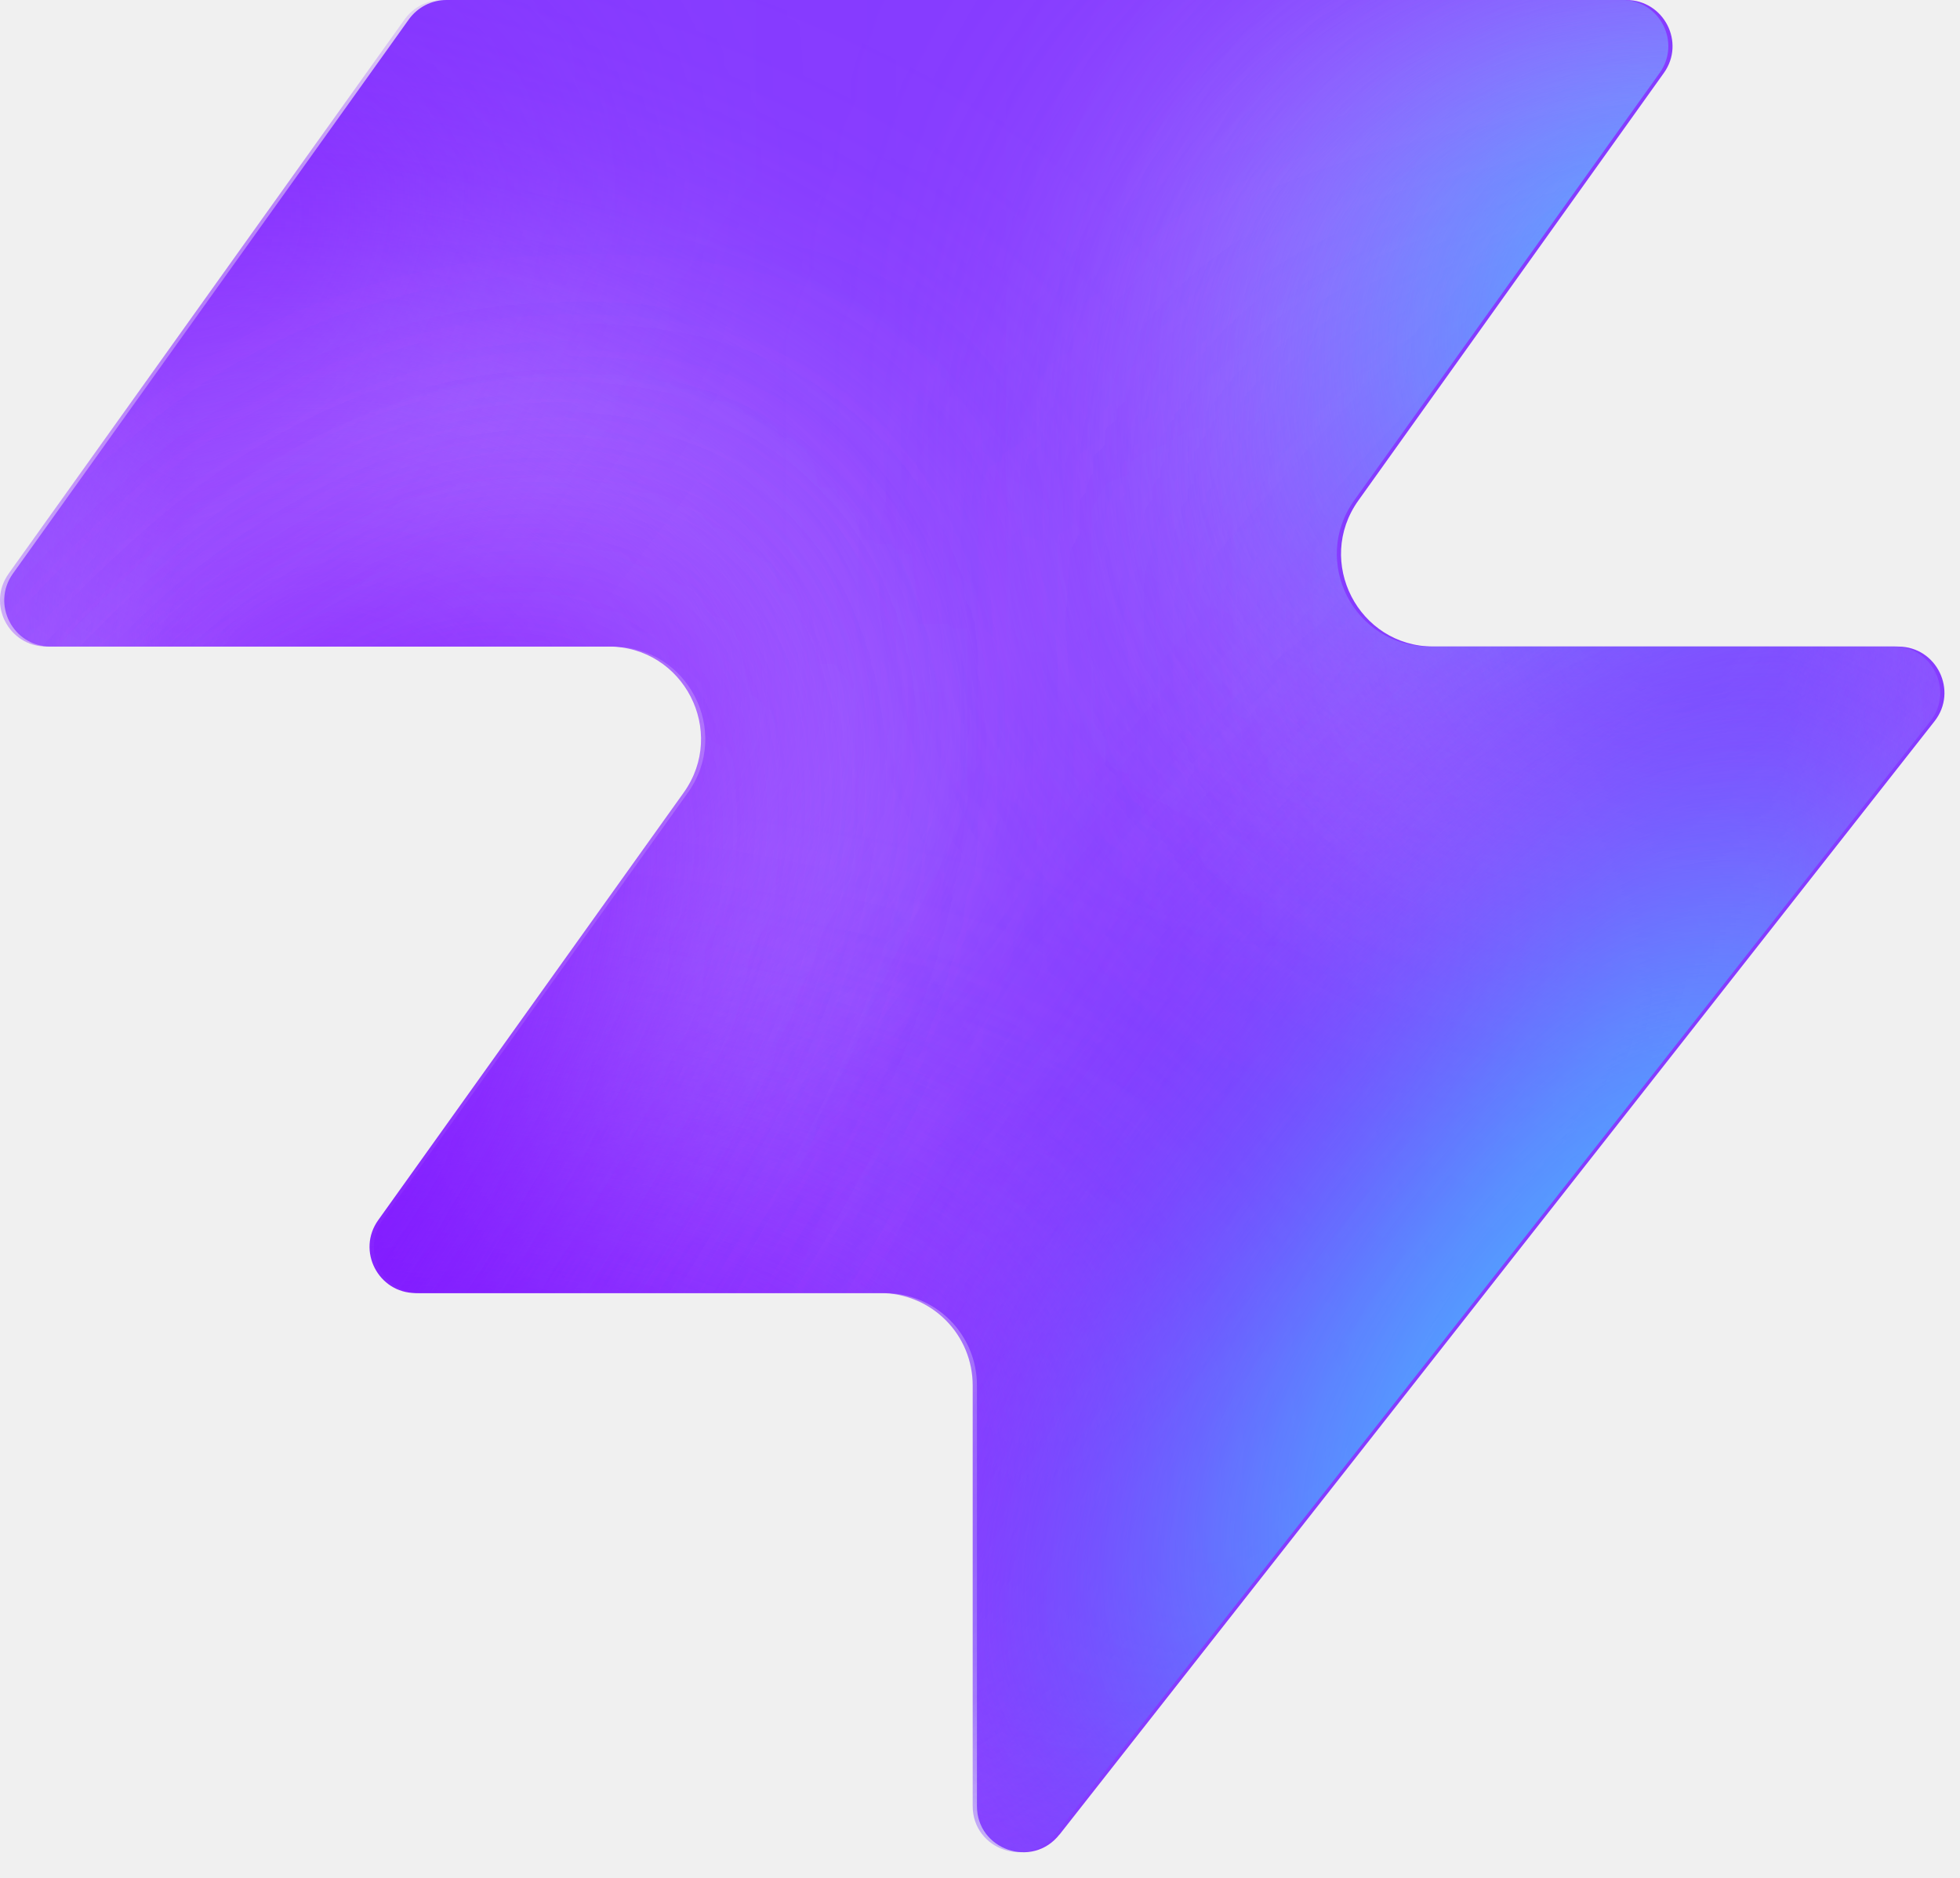
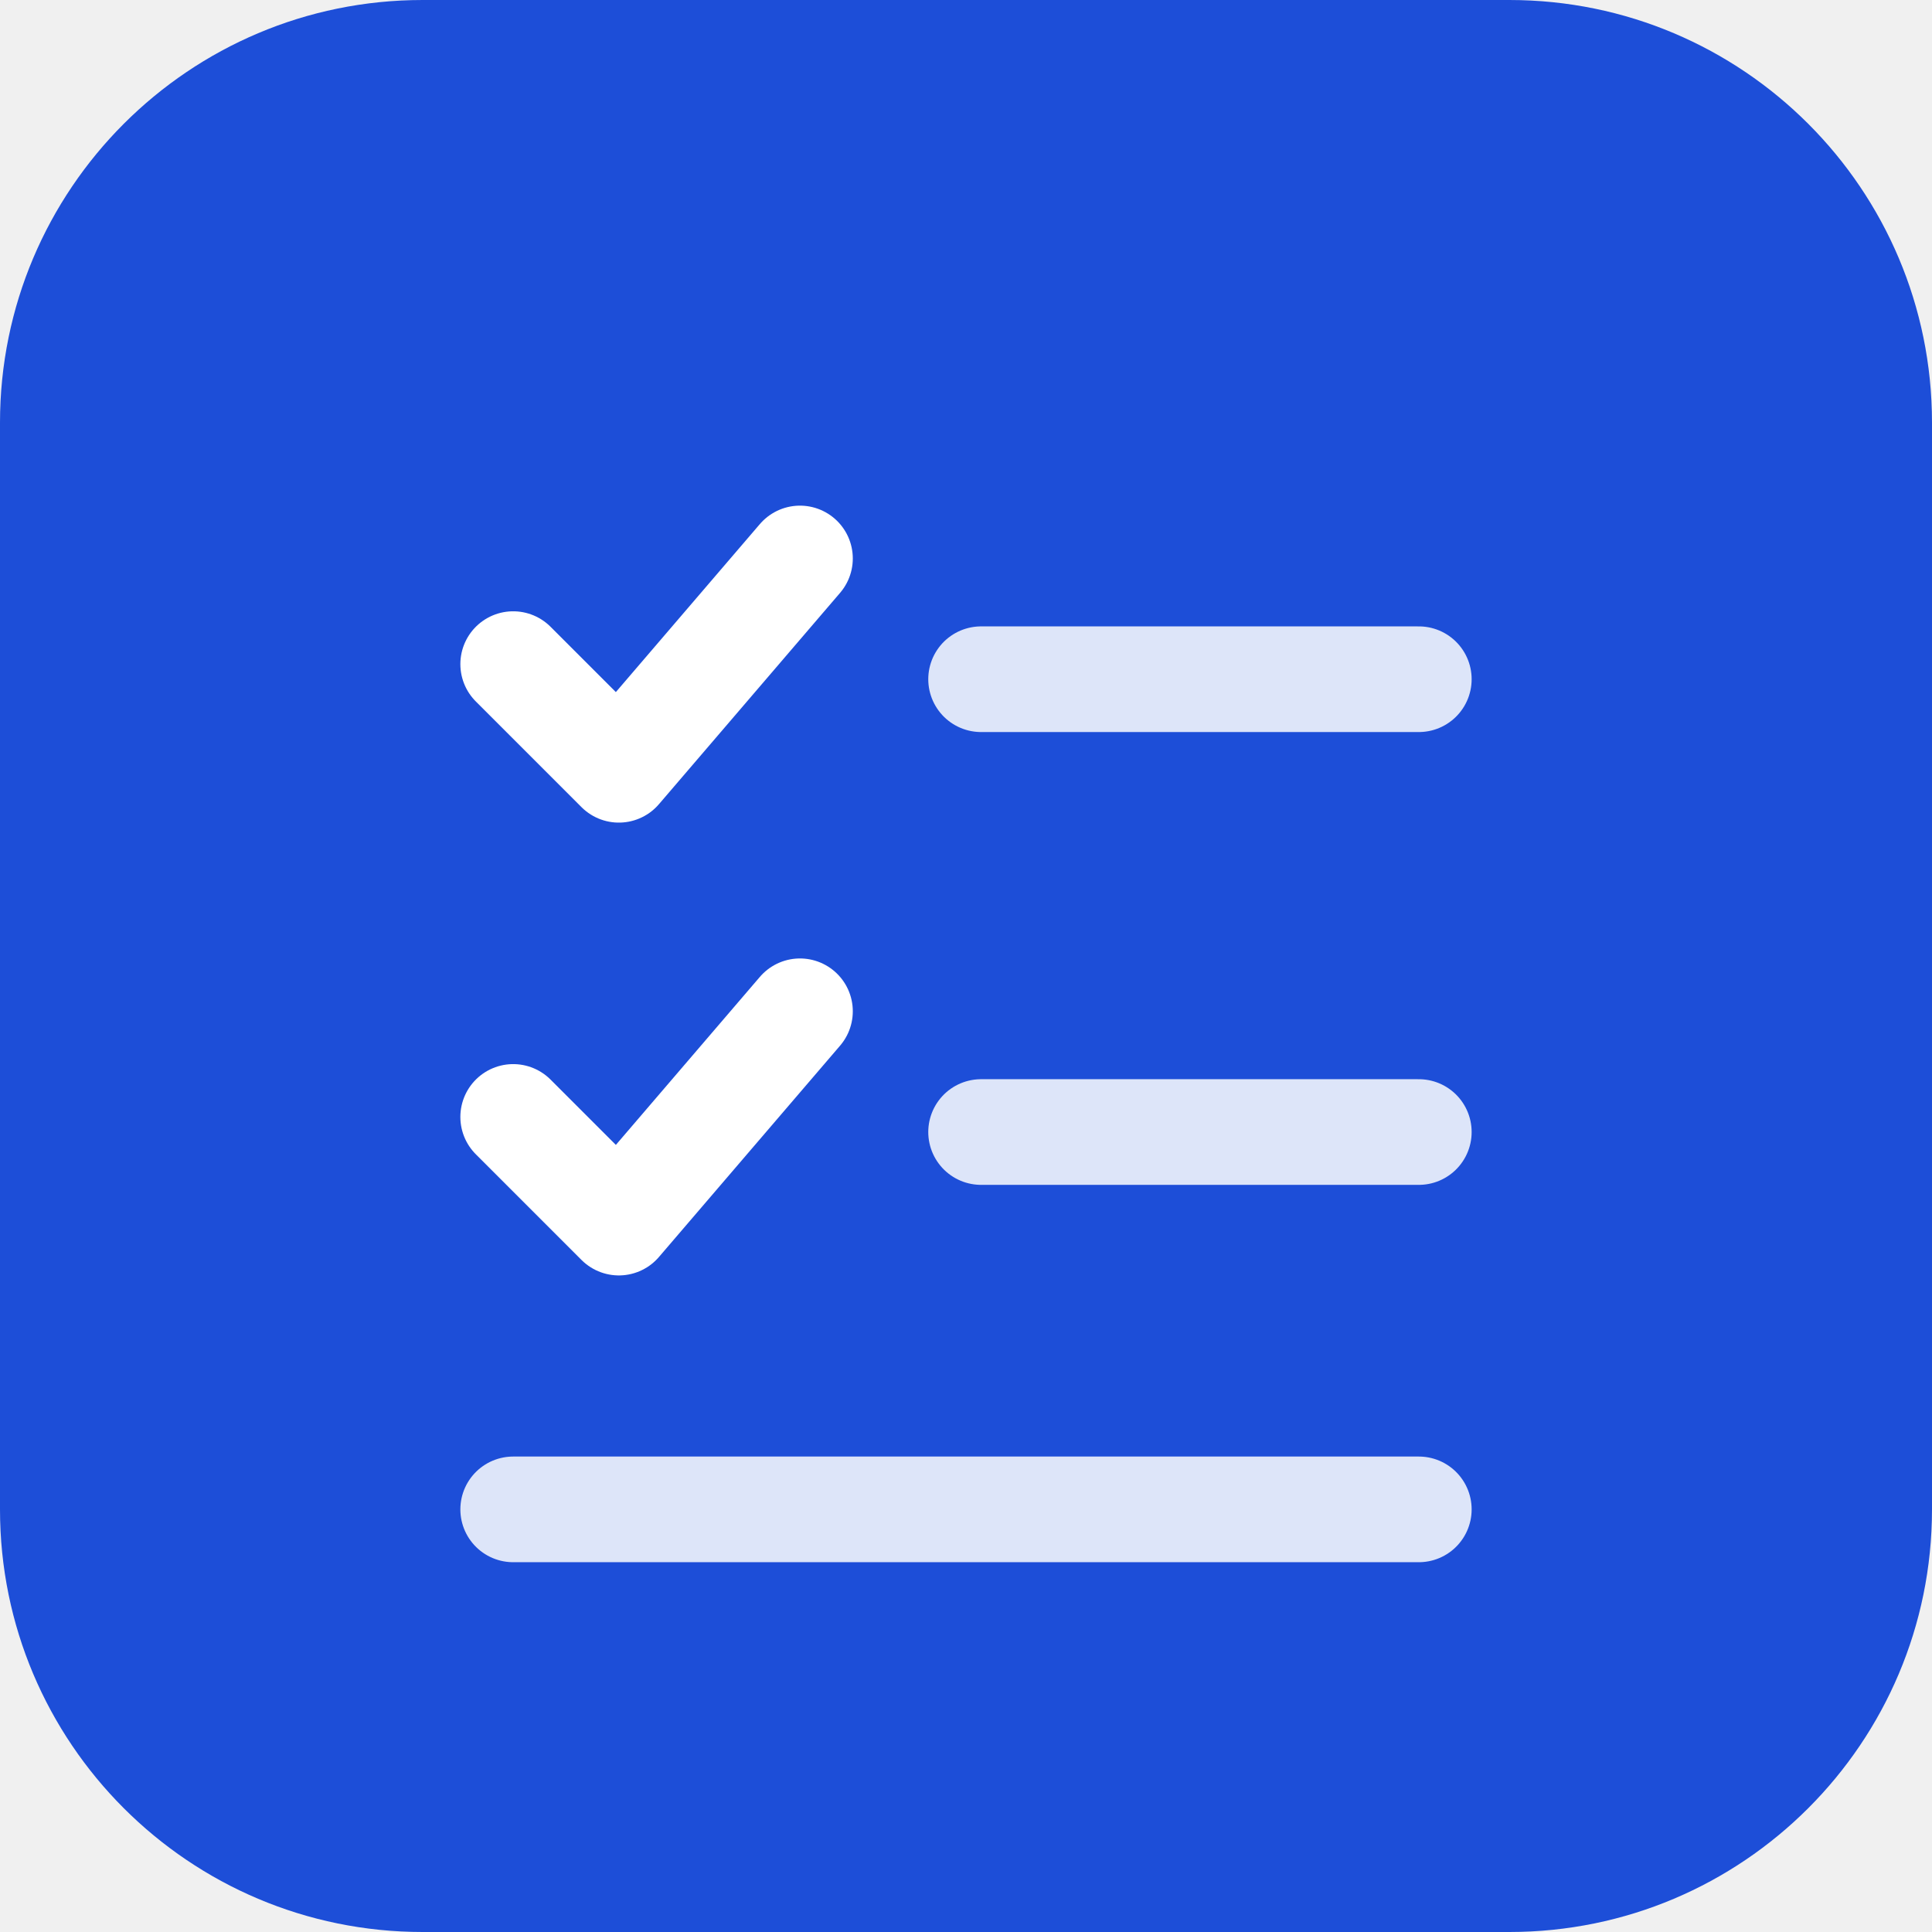
- <svg xmlns="http://www.w3.org/2000/svg" width="48" height="46" fill="none" viewBox="0 0 48 46">
-   <path fill="#863bff" d="M25.946 44.938c-.664.845-2.021.375-2.021-.698V33.937a2.26 2.26 0 0 0-2.262-2.262H10.287c-.92 0-1.456-1.04-.92-1.788l7.48-10.471c1.07-1.497 0-3.578-1.842-3.578H1.237c-.92 0-1.456-1.04-.92-1.788L10.013.474c.214-.297.556-.474.92-.474h28.894c.92 0 1.456 1.04.92 1.788l-7.48 10.471c-1.07 1.498 0 3.579 1.842 3.579h11.377c.943 0 1.473 1.088.89 1.83L25.947 44.94z" style="fill:#863bff;fill:color(display-p3 .525 .23 1);fill-opacity:1" />
-   <mask id="a" width="48" height="46" x="0" y="0" maskUnits="userSpaceOnUse" style="mask-type:alpha">
-     <path fill="#000" d="M25.842 44.938c-.664.844-2.021.375-2.021-.698V33.937a2.26 2.26 0 0 0-2.262-2.262H10.183c-.92 0-1.456-1.04-.92-1.788l7.48-10.471c1.07-1.498 0-3.579-1.842-3.579H1.133c-.92 0-1.456-1.04-.92-1.787L9.91.473c.214-.297.556-.474.92-.474h28.894c.92 0 1.456 1.04.92 1.788l-7.48 10.471c-1.07 1.498 0 3.578 1.842 3.578h11.377c.943 0 1.473 1.088.89 1.832L25.843 44.94z" style="fill:#000;fill-opacity:1" />
-   </mask>
-   <g mask="url(#a)">
-     <g filter="url(#b)">
-       <ellipse cx="5.508" cy="14.704" fill="#ede6ff" rx="5.508" ry="14.704" style="fill:#ede6ff;fill:color(display-p3 .927 .903 1);fill-opacity:1" transform="matrix(.00324 1 1 -.00324 -4.47 31.516)" />
-     </g>
-     <g filter="url(#c)">
-       <ellipse cx="10.399" cy="29.851" fill="#ede6ff" rx="10.399" ry="29.851" style="fill:#ede6ff;fill:color(display-p3 .927 .903 1);fill-opacity:1" transform="matrix(.00324 1 1 -.00324 -39.328 7.883)" />
-     </g>
-     <g filter="url(#d)">
-       <ellipse cx="5.508" cy="30.487" fill="#7e14ff" rx="5.508" ry="30.487" style="fill:#7e14ff;fill:color(display-p3 .492 .077 1);fill-opacity:1" transform="rotate(89.814 -25.913 -14.639)scale(1 -1)" />
-     </g>
-     <g filter="url(#e)">
-       <ellipse cx="5.508" cy="30.599" fill="#7e14ff" rx="5.508" ry="30.599" style="fill:#7e14ff;fill:color(display-p3 .492 .077 1);fill-opacity:1" transform="rotate(89.814 -32.644 -3.334)scale(1 -1)" />
-     </g>
-     <g filter="url(#f)">
-       <ellipse cx="5.508" cy="30.599" fill="#7e14ff" rx="5.508" ry="30.599" style="fill:#7e14ff;fill:color(display-p3 .492 .077 1);fill-opacity:1" transform="matrix(.00324 1 1 -.00324 -34.34 30.47)" />
-     </g>
-     <g filter="url(#g)">
-       <ellipse cx="14.072" cy="22.078" fill="#ede6ff" rx="14.072" ry="22.078" style="fill:#ede6ff;fill:color(display-p3 .927 .903 1);fill-opacity:1" transform="rotate(93.35 24.506 48.493)scale(-1 1)" />
-     </g>
-     <g filter="url(#h)">
-       <ellipse cx="3.47" cy="21.501" fill="#7e14ff" rx="3.47" ry="21.501" style="fill:#7e14ff;fill:color(display-p3 .492 .077 1);fill-opacity:1" transform="rotate(89.009 28.708 47.59)scale(-1 1)" />
-     </g>
-     <g filter="url(#i)">
-       <ellipse cx="3.47" cy="21.501" fill="#7e14ff" rx="3.47" ry="21.501" style="fill:#7e14ff;fill:color(display-p3 .492 .077 1);fill-opacity:1" transform="rotate(89.009 28.708 47.59)scale(-1 1)" />
-     </g>
-     <g filter="url(#j)">
-       <ellipse cx=".387" cy="8.972" fill="#7e14ff" rx="4.407" ry="29.108" style="fill:#7e14ff;fill:color(display-p3 .492 .077 1);fill-opacity:1" transform="rotate(39.51 .387 8.972)" />
-     </g>
-     <g filter="url(#k)">
-       <ellipse cx="47.523" cy="-6.092" fill="#7e14ff" rx="4.407" ry="29.108" style="fill:#7e14ff;fill:color(display-p3 .492 .077 1);fill-opacity:1" transform="rotate(37.892 47.523 -6.092)" />
-     </g>
-     <g filter="url(#l)">
-       <ellipse cx="41.412" cy="6.333" fill="#47bfff" rx="5.971" ry="9.665" style="fill:#47bfff;fill:color(display-p3 .28 .748 1);fill-opacity:1" transform="rotate(37.892 41.412 6.333)" />
-     </g>
-     <g filter="url(#m)">
-       <ellipse cx="-1.879" cy="38.332" fill="#7e14ff" rx="4.407" ry="29.108" style="fill:#7e14ff;fill:color(display-p3 .492 .077 1);fill-opacity:1" transform="rotate(37.892 -1.88 38.332)" />
-     </g>
-     <g filter="url(#n)">
-       <ellipse cx="-1.879" cy="38.332" fill="#7e14ff" rx="4.407" ry="29.108" style="fill:#7e14ff;fill:color(display-p3 .492 .077 1);fill-opacity:1" transform="rotate(37.892 -1.88 38.332)" />
-     </g>
-     <g filter="url(#o)">
-       <ellipse cx="35.651" cy="29.907" fill="#7e14ff" rx="4.407" ry="29.108" style="fill:#7e14ff;fill:color(display-p3 .492 .077 1);fill-opacity:1" transform="rotate(37.892 35.651 29.907)" />
-     </g>
-     <g filter="url(#p)">
-       <ellipse cx="38.418" cy="32.4" fill="#47bfff" rx="5.971" ry="15.297" style="fill:#47bfff;fill:color(display-p3 .28 .748 1);fill-opacity:1" transform="rotate(37.892 38.418 32.4)" />
-     </g>
+ <svg xmlns="http://www.w3.org/2000/svg" viewBox="0 0 512 512">
+   <rect width="512" height="512" rx="112" fill="#1d4ed8" />
+   <g fill="none" stroke="#fff" stroke-width="28" stroke-linecap="round" stroke-linejoin="round">
+     <path d="M136 176l28 28 48-56" />
+     <path d="M136 296l28 28 48-56" />
+     <path d="M260 180h116M260 300h116M136 400h240" opacity=".85" />
  </g>
-   <defs>
-     <filter id="b" width="60.045" height="41.654" x="-19.77" y="16.149" color-interpolation-filters="sRGB" filterUnits="userSpaceOnUse">
-       <feFlood flood-opacity="0" result="BackgroundImageFix" />
-       <feBlend in="SourceGraphic" in2="BackgroundImageFix" result="shape" />
-       <feGaussianBlur result="effect1_foregroundBlur_2002_17158" stdDeviation="7.659" />
-     </filter>
-     <filter id="c" width="90.34" height="51.437" x="-54.613" y="-7.533" color-interpolation-filters="sRGB" filterUnits="userSpaceOnUse">
-       <feFlood flood-opacity="0" result="BackgroundImageFix" />
-       <feBlend in="SourceGraphic" in2="BackgroundImageFix" result="shape" />
-       <feGaussianBlur result="effect1_foregroundBlur_2002_17158" stdDeviation="7.659" />
-     </filter>
-     <filter id="d" width="79.355" height="29.4" x="-49.64" y="2.03" color-interpolation-filters="sRGB" filterUnits="userSpaceOnUse">
-       <feFlood flood-opacity="0" result="BackgroundImageFix" />
-       <feBlend in="SourceGraphic" in2="BackgroundImageFix" result="shape" />
-       <feGaussianBlur result="effect1_foregroundBlur_2002_17158" stdDeviation="4.596" />
-     </filter>
-     <filter id="e" width="79.579" height="29.4" x="-45.045" y="20.029" color-interpolation-filters="sRGB" filterUnits="userSpaceOnUse">
-       <feFlood flood-opacity="0" result="BackgroundImageFix" />
-       <feBlend in="SourceGraphic" in2="BackgroundImageFix" result="shape" />
-       <feGaussianBlur result="effect1_foregroundBlur_2002_17158" stdDeviation="4.596" />
-     </filter>
-     <filter id="f" width="79.579" height="29.4" x="-43.513" y="21.178" color-interpolation-filters="sRGB" filterUnits="userSpaceOnUse">
-       <feFlood flood-opacity="0" result="BackgroundImageFix" />
-       <feBlend in="SourceGraphic" in2="BackgroundImageFix" result="shape" />
-       <feGaussianBlur result="effect1_foregroundBlur_2002_17158" stdDeviation="4.596" />
-     </filter>
-     <filter id="g" width="74.749" height="58.852" x="15.756" y="-17.901" color-interpolation-filters="sRGB" filterUnits="userSpaceOnUse">
-       <feFlood flood-opacity="0" result="BackgroundImageFix" />
-       <feBlend in="SourceGraphic" in2="BackgroundImageFix" result="shape" />
-       <feGaussianBlur result="effect1_foregroundBlur_2002_17158" stdDeviation="7.659" />
-     </filter>
-     <filter id="h" width="61.377" height="25.362" x="23.548" y="2.284" color-interpolation-filters="sRGB" filterUnits="userSpaceOnUse">
-       <feFlood flood-opacity="0" result="BackgroundImageFix" />
-       <feBlend in="SourceGraphic" in2="BackgroundImageFix" result="shape" />
-       <feGaussianBlur result="effect1_foregroundBlur_2002_17158" stdDeviation="4.596" />
-     </filter>
-     <filter id="i" width="61.377" height="25.362" x="23.548" y="2.284" color-interpolation-filters="sRGB" filterUnits="userSpaceOnUse">
-       <feFlood flood-opacity="0" result="BackgroundImageFix" />
-       <feBlend in="SourceGraphic" in2="BackgroundImageFix" result="shape" />
-       <feGaussianBlur result="effect1_foregroundBlur_2002_17158" stdDeviation="4.596" />
-     </filter>
-     <filter id="j" width="56.045" height="63.649" x="-27.636" y="-22.853" color-interpolation-filters="sRGB" filterUnits="userSpaceOnUse">
-       <feFlood flood-opacity="0" result="BackgroundImageFix" />
-       <feBlend in="SourceGraphic" in2="BackgroundImageFix" result="shape" />
-       <feGaussianBlur result="effect1_foregroundBlur_2002_17158" stdDeviation="4.596" />
-     </filter>
-     <filter id="k" width="54.814" height="64.646" x="20.116" y="-38.415" color-interpolation-filters="sRGB" filterUnits="userSpaceOnUse">
-       <feFlood flood-opacity="0" result="BackgroundImageFix" />
-       <feBlend in="SourceGraphic" in2="BackgroundImageFix" result="shape" />
-       <feGaussianBlur result="effect1_foregroundBlur_2002_17158" stdDeviation="4.596" />
-     </filter>
-     <filter id="l" width="33.541" height="35.313" x="24.641" y="-11.323" color-interpolation-filters="sRGB" filterUnits="userSpaceOnUse">
-       <feFlood flood-opacity="0" result="BackgroundImageFix" />
-       <feBlend in="SourceGraphic" in2="BackgroundImageFix" result="shape" />
-       <feGaussianBlur result="effect1_foregroundBlur_2002_17158" stdDeviation="4.596" />
-     </filter>
-     <filter id="m" width="54.814" height="64.646" x="-29.286" y="6.009" color-interpolation-filters="sRGB" filterUnits="userSpaceOnUse">
-       <feFlood flood-opacity="0" result="BackgroundImageFix" />
-       <feBlend in="SourceGraphic" in2="BackgroundImageFix" result="shape" />
-       <feGaussianBlur result="effect1_foregroundBlur_2002_17158" stdDeviation="4.596" />
-     </filter>
-     <filter id="n" width="54.814" height="64.646" x="-29.286" y="6.009" color-interpolation-filters="sRGB" filterUnits="userSpaceOnUse">
-       <feFlood flood-opacity="0" result="BackgroundImageFix" />
-       <feBlend in="SourceGraphic" in2="BackgroundImageFix" result="shape" />
-       <feGaussianBlur result="effect1_foregroundBlur_2002_17158" stdDeviation="4.596" />
-     </filter>
-     <filter id="o" width="54.814" height="64.646" x="8.244" y="-2.416" color-interpolation-filters="sRGB" filterUnits="userSpaceOnUse">
-       <feFlood flood-opacity="0" result="BackgroundImageFix" />
-       <feBlend in="SourceGraphic" in2="BackgroundImageFix" result="shape" />
-       <feGaussianBlur result="effect1_foregroundBlur_2002_17158" stdDeviation="4.596" />
-     </filter>
-     <filter id="p" width="39.409" height="43.623" x="18.713" y="10.588" color-interpolation-filters="sRGB" filterUnits="userSpaceOnUse">
-       <feFlood flood-opacity="0" result="BackgroundImageFix" />
-       <feBlend in="SourceGraphic" in2="BackgroundImageFix" result="shape" />
-       <feGaussianBlur result="effect1_foregroundBlur_2002_17158" stdDeviation="4.596" />
-     </filter>
-   </defs>
</svg>
